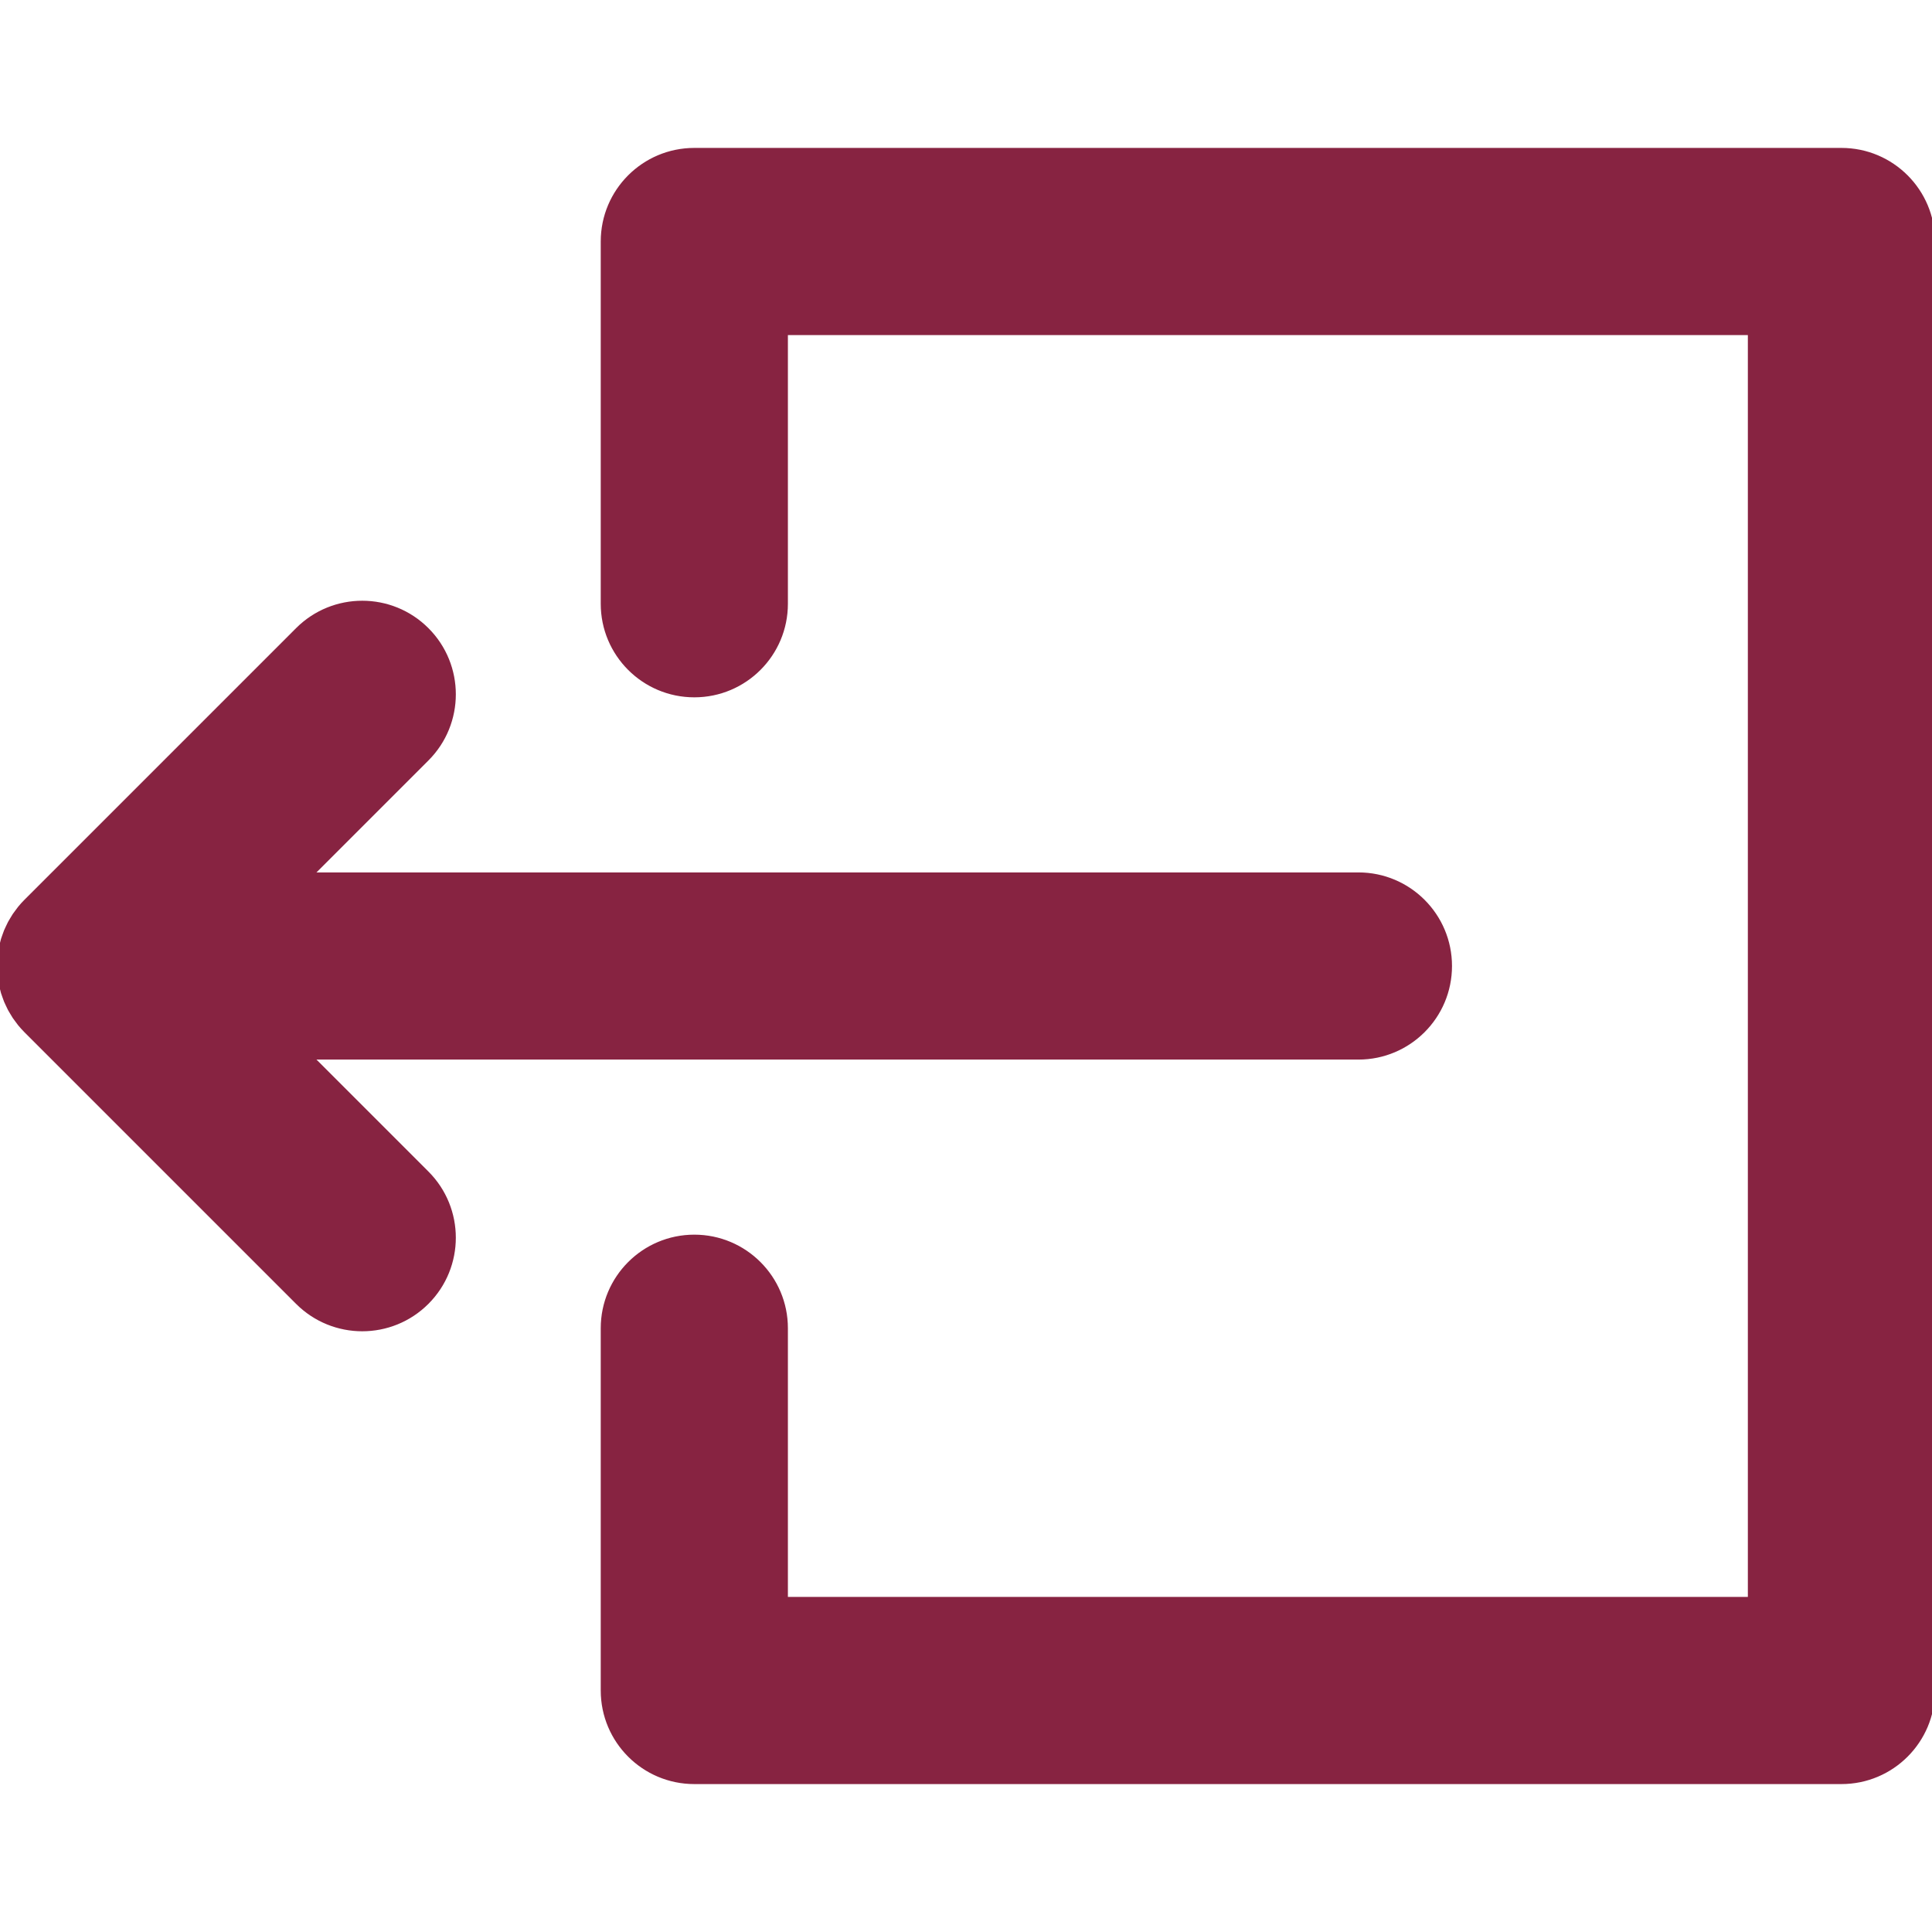
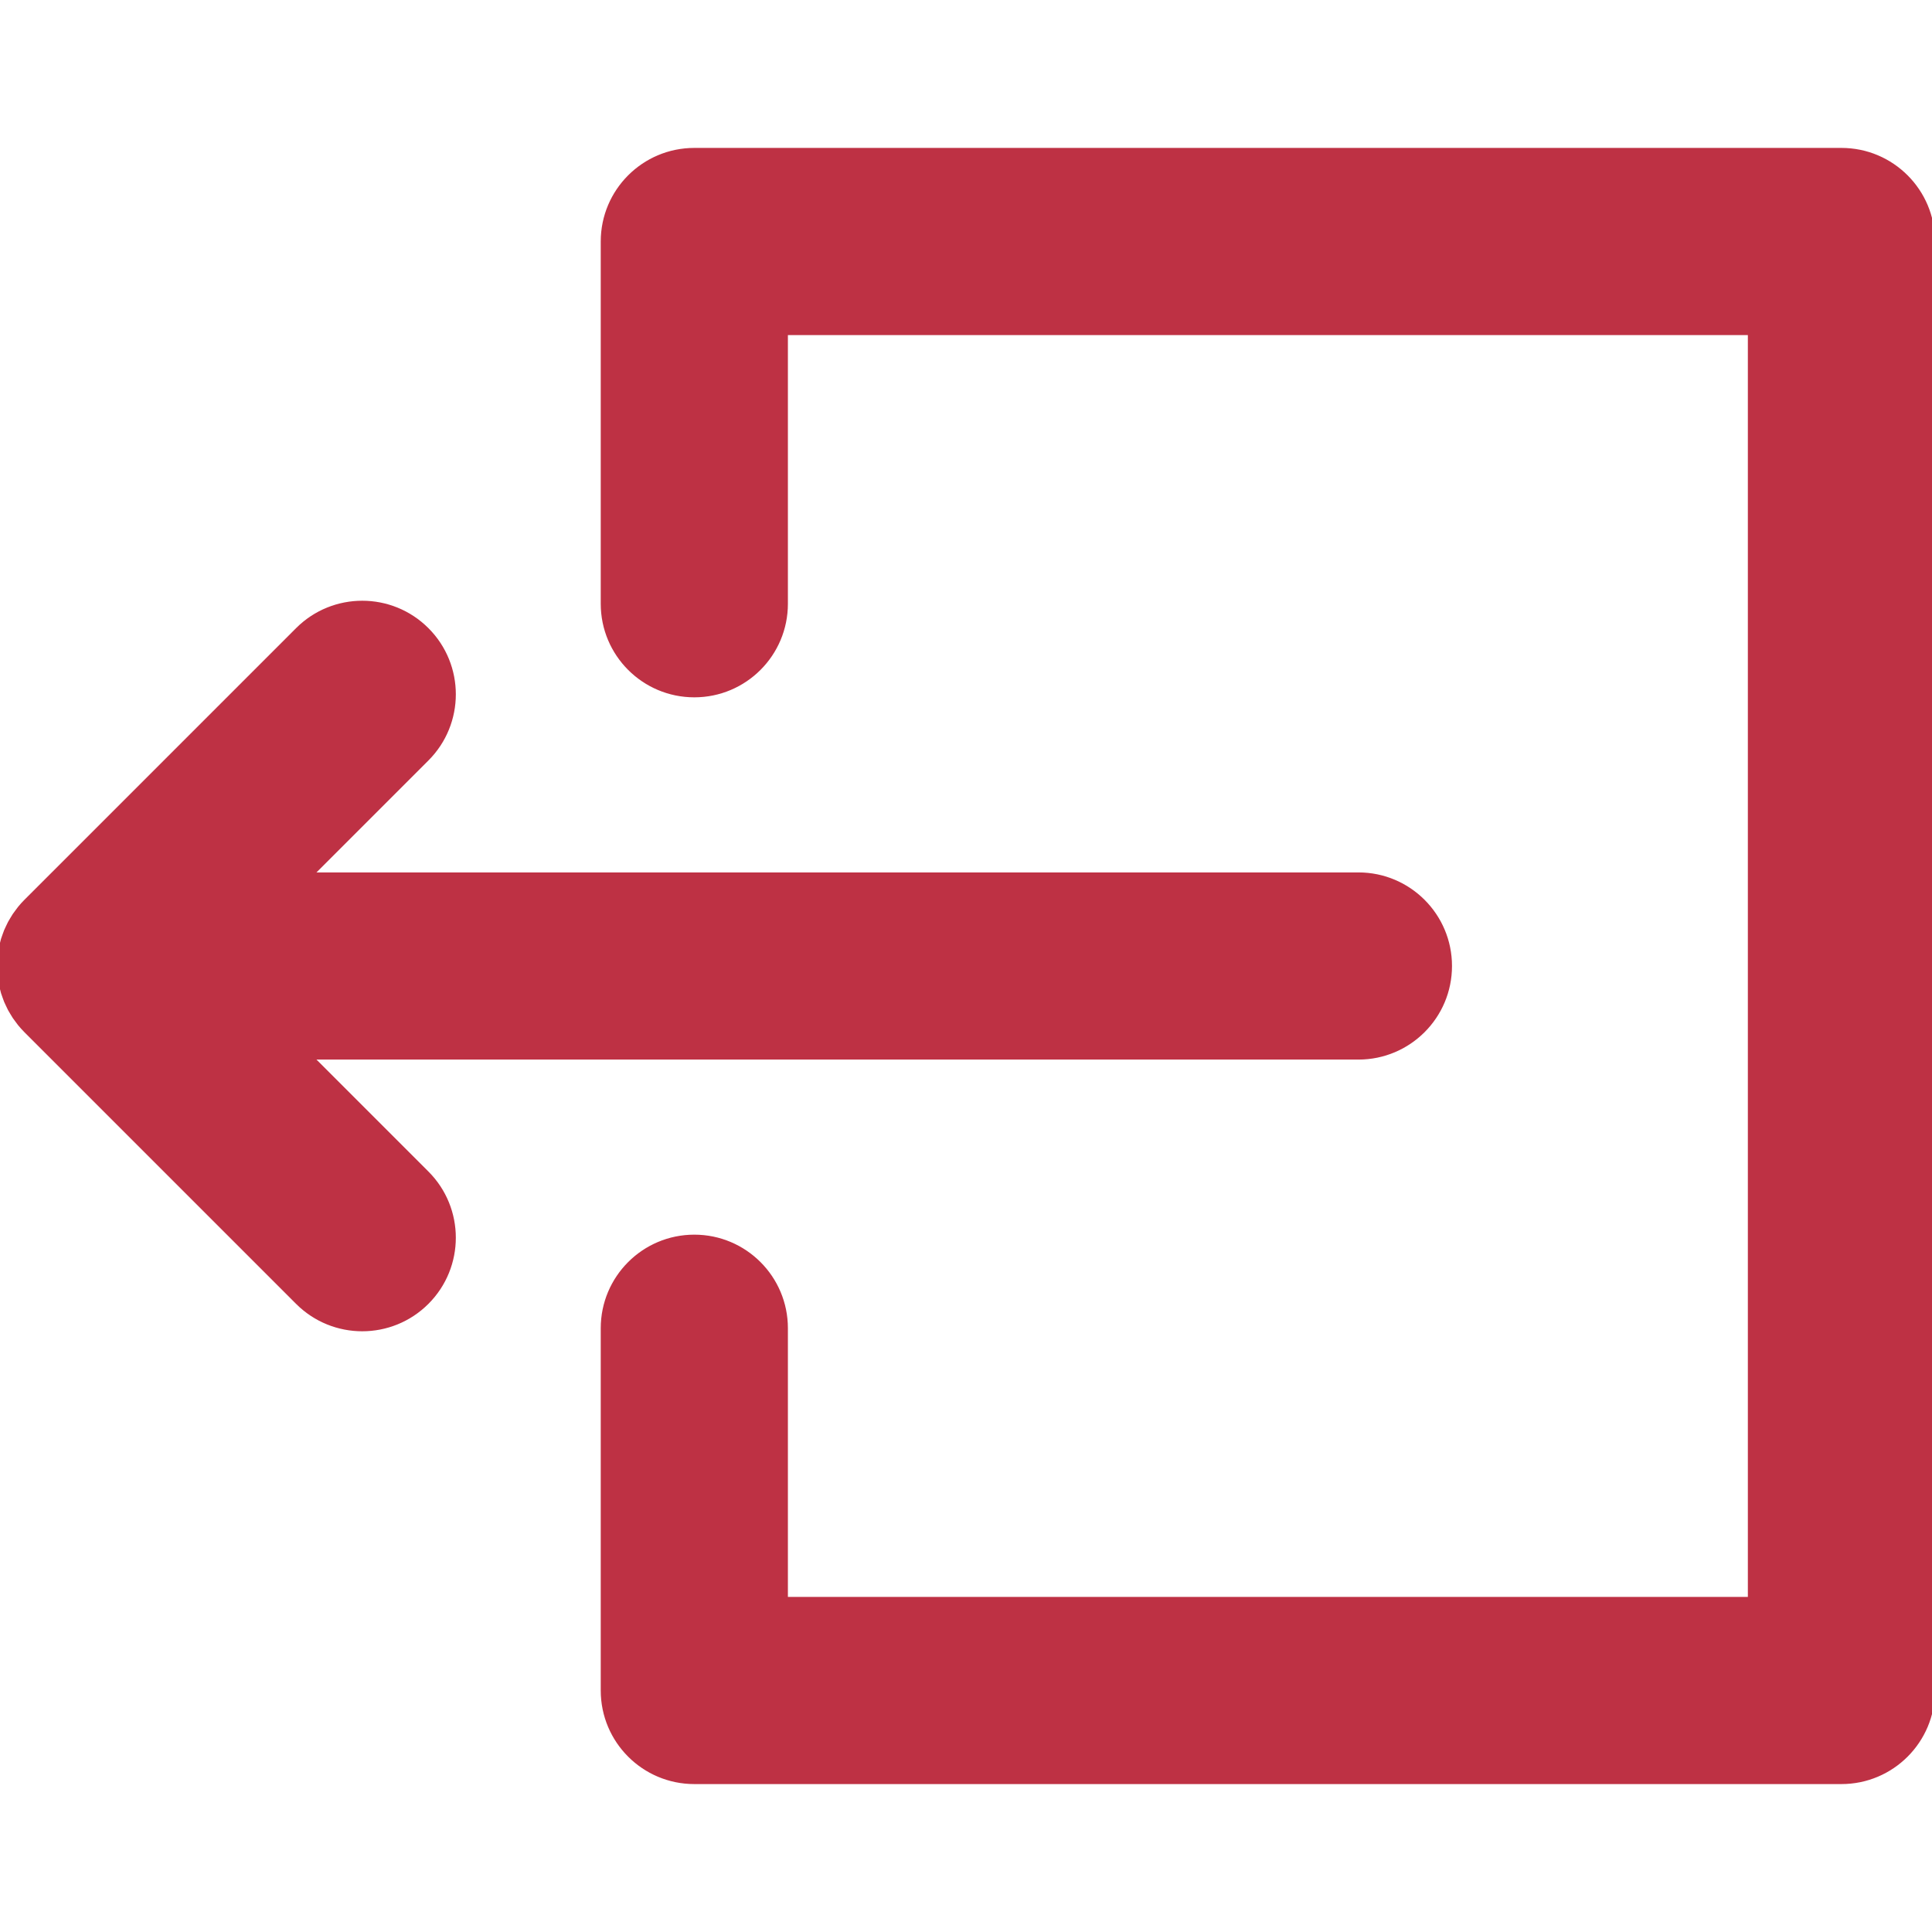
- <svg xmlns="http://www.w3.org/2000/svg" fill="#872341" height="200px" width="200px" version="1.1" id="Layer_1" viewBox="0 0 320.002 320.002" xml:space="preserve" stroke="#872341">
+ <svg xmlns="http://www.w3.org/2000/svg" fill="#BE3144" height="800px" width="800px" version="1.1" id="Layer_1" viewBox="0 0 320.002 320.002" xml:space="preserve" stroke="#BE3144">
  <g id="SVGRepo_bgCarrier" stroke-width="0" />
  <g id="SVGRepo_tracerCarrier" stroke-linecap="round" stroke-linejoin="round" />
  <g id="SVGRepo_iconCarrier">
    <g id="XMLID_6_">
      <path id="XMLID_7_" d="M51.213,175.001h173.785c8.284,0,15-6.716,15-15c0-8.284-6.716-15-15-15H51.213l19.394-19.394 c5.858-5.858,5.858-15.355,0-21.213c-5.857-5.858-15.355-5.858-21.213,0L4.396,149.393c-0.351,0.351-0.683,0.719-0.997,1.103 c-0.137,0.167-0.256,0.344-0.385,0.515c-0.165,0.22-0.335,0.435-0.488,0.664c-0.14,0.209-0.261,0.426-0.389,0.64 c-0.123,0.206-0.252,0.407-0.365,0.619c-0.118,0.22-0.217,0.446-0.323,0.67c-0.104,0.219-0.213,0.435-0.306,0.659 c-0.09,0.219-0.164,0.442-0.243,0.664c-0.087,0.24-0.179,0.477-0.253,0.722c-0.067,0.222-0.116,0.447-0.172,0.672 c-0.063,0.249-0.133,0.497-0.183,0.751c-0.051,0.259-0.082,0.521-0.119,0.782c-0.032,0.223-0.075,0.443-0.097,0.669 c-0.048,0.484-0.073,0.971-0.074,1.457c0,0.007-0.001,0.015-0.001,0.022c0,0.007,0.001,0.015,0.001,0.022 c0.001,0.487,0.026,0.973,0.074,1.458c0.022,0.223,0.064,0.44,0.095,0.661c0.038,0.264,0.069,0.528,0.121,0.79 c0.05,0.252,0.119,0.496,0.182,0.743c0.057,0.227,0.107,0.456,0.175,0.681c0.073,0.241,0.164,0.474,0.248,0.71 c0.081,0.226,0.155,0.453,0.247,0.675c0.091,0.22,0.198,0.431,0.3,0.646c0.108,0.229,0.21,0.46,0.33,0.685 c0.11,0.205,0.235,0.4,0.354,0.599c0.131,0.221,0.256,0.444,0.4,0.659c0.146,0.219,0.309,0.424,0.466,0.635 c0.136,0.181,0.262,0.368,0.407,0.544c0.299,0.364,0.616,0.713,0.947,1.048c0.016,0.016,0.029,0.034,0.045,0.05l45,45.001 c2.93,2.929,6.768,4.394,10.607,4.394c3.838-0.001,7.678-1.465,10.606-4.393c5.858-5.858,5.858-15.355,0.001-21.213L51.213,175.001 z" />
      <path id="XMLID_8_" d="M305.002,25h-190c-8.284,0-15,6.716-15,15v60c0,8.284,6.716,15,15,15s15-6.716,15-15V55h160v210.001h-160 v-45.001c0-8.284-6.716-15-15-15s-15,6.716-15,15v60.001c0,8.284,6.716,15,15,15h190c8.284,0,15-6.716,15-15V40 C320.002,31.716,313.286,25,305.002,25z" />
    </g>
  </g>
</svg>
